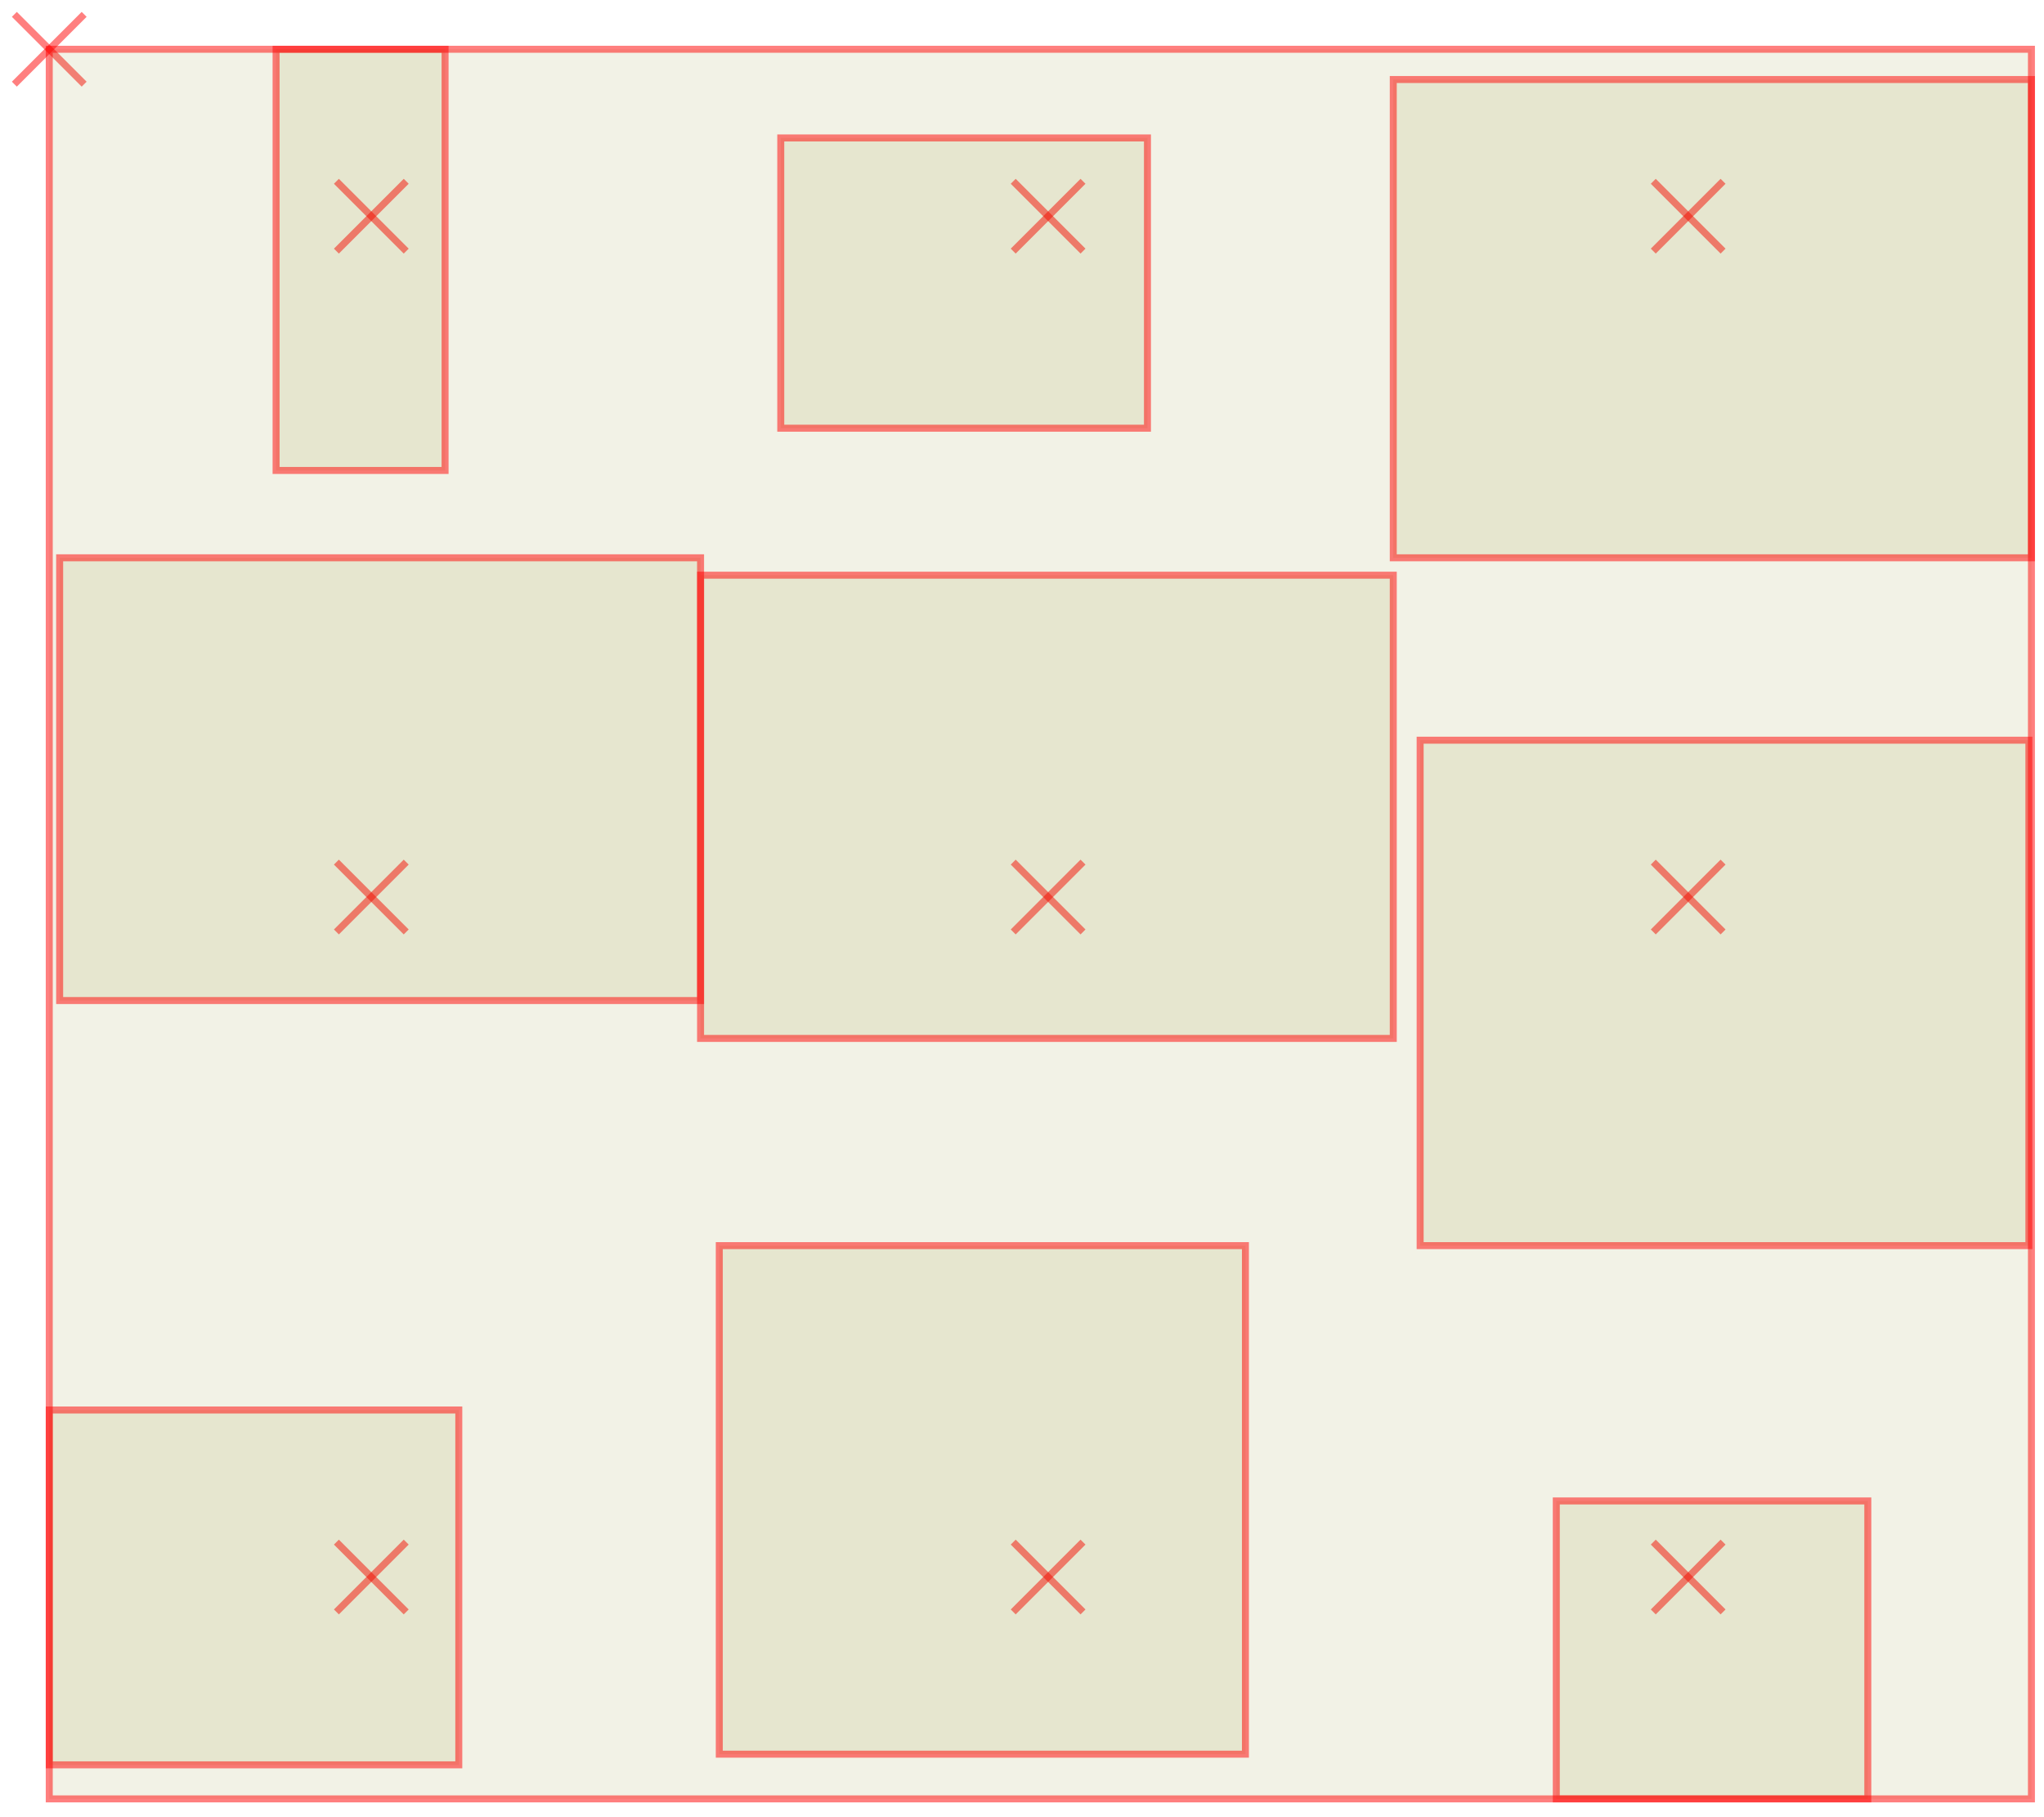
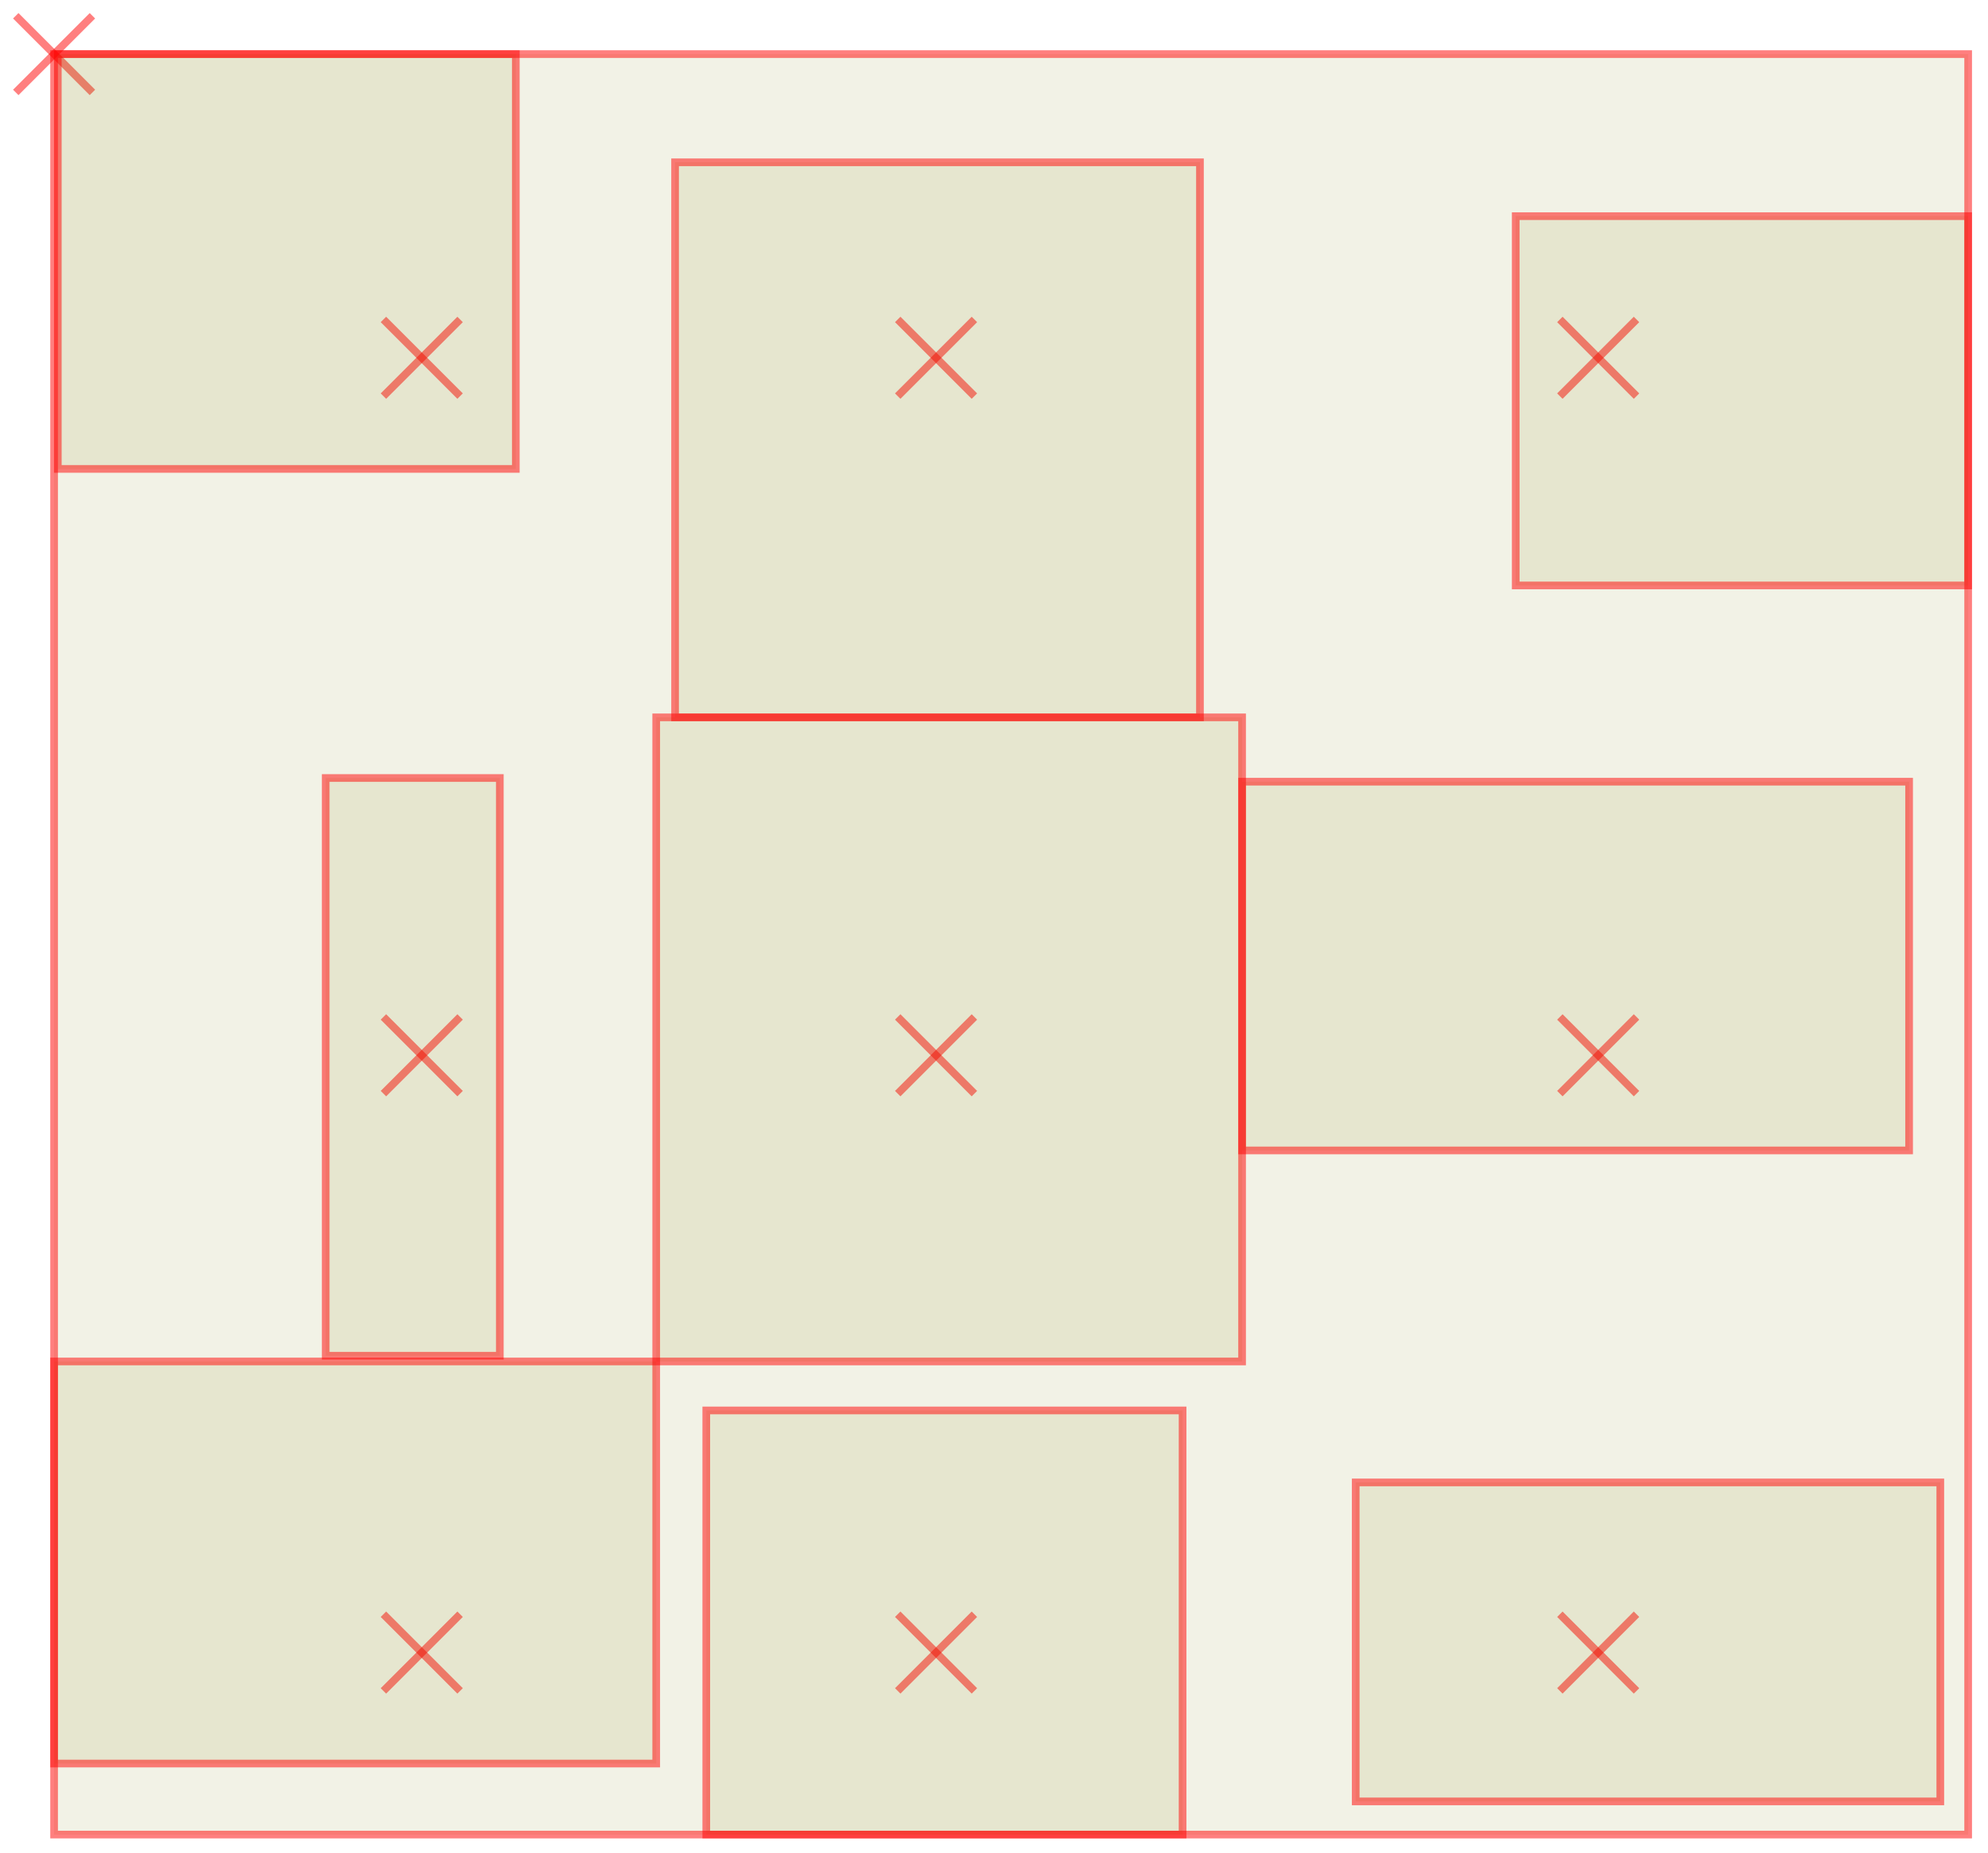
- <svg xmlns="http://www.w3.org/2000/svg" width="332pt" height="295pt" viewBox="0 0 332 295" version="1.1">
+ <svg xmlns="http://www.w3.org/2000/svg" width="294pt" height="274pt" viewBox="0 0 294 274" version="1.1">
  <g id="surface245">
    <path style="fill:none;stroke-width:0.567;stroke-linecap:butt;stroke-linejoin:miter;stroke:rgb(100%,0%,0%);stroke-opacity:0.5;stroke-miterlimit:10;" d="M -2.834 2.834 L 2.834 -2.834 " transform="matrix(2,0,0,2,8,8)" />
    <path style="fill:none;stroke-width:0.567;stroke-linecap:butt;stroke-linejoin:miter;stroke:rgb(100%,0%,0%);stroke-opacity:0.5;stroke-miterlimit:10;" d="M 2.834 2.834 L -2.834 -2.834 " transform="matrix(2,0,0,2,8,8)" />
-     <path style="fill-rule:nonzero;fill:rgb(50%,50%,0%);fill-opacity:0.1;stroke-width:0.567;stroke-linecap:butt;stroke-linejoin:miter;stroke:rgb(100%,0%,0%);stroke-opacity:0.5;stroke-miterlimit:10;" d="M 0 142.07 L 160.98 142.07 L 160.98 0 L 0 0 Z M 0 142.07 " transform="matrix(2,0,0,2,8,8)" />
-     <path style="fill:none;stroke-width:0.567;stroke-linecap:butt;stroke-linejoin:miter;stroke:rgb(100%,0%,0%);stroke-opacity:0.5;stroke-miterlimit:10;" d="M 23.32 16.391 L 28.99 10.721 " transform="matrix(2,0,0,2,8,8)" />
-     <path style="fill:none;stroke-width:0.567;stroke-linecap:butt;stroke-linejoin:miter;stroke:rgb(100%,0%,0%);stroke-opacity:0.5;stroke-miterlimit:10;" d="M 28.99 16.391 L 23.32 10.721 " transform="matrix(2,0,0,2,8,8)" />
-     <path style="fill-rule:nonzero;fill:rgb(50%,50%,0%);fill-opacity:0.1;stroke-width:0.567;stroke-linecap:butt;stroke-linejoin:miter;stroke:rgb(100%,0%,0%);stroke-opacity:0.5;stroke-miterlimit:10;" d="M 18.422 34.201 L 32.146 34.201 L 32.146 0 L 18.422 0 Z M 18.422 34.201 " transform="matrix(2,0,0,2,8,8)" />
-     <path style="fill:none;stroke-width:0.567;stroke-linecap:butt;stroke-linejoin:miter;stroke:rgb(100%,0%,0%);stroke-opacity:0.5;stroke-miterlimit:10;" d="M 78.287 16.391 L 83.955 10.721 " transform="matrix(2,0,0,2,8,8)" />
-     <path style="fill:none;stroke-width:0.567;stroke-linecap:butt;stroke-linejoin:miter;stroke:rgb(100%,0%,0%);stroke-opacity:0.5;stroke-miterlimit:10;" d="M 83.955 16.391 L 78.287 10.721 " transform="matrix(2,0,0,2,8,8)" />
-     <path style="fill-rule:nonzero;fill:rgb(50%,50%,0%);fill-opacity:0.1;stroke-width:0.567;stroke-linecap:butt;stroke-linejoin:miter;stroke:rgb(100%,0%,0%);stroke-opacity:0.5;stroke-miterlimit:10;" d="M 59.408 30.77 L 89.189 30.77 L 89.189 7.201 L 59.408 7.201 Z M 59.408 30.77 " transform="matrix(2,0,0,2,8,8)" />
-     <path style="fill:none;stroke-width:0.567;stroke-linecap:butt;stroke-linejoin:miter;stroke:rgb(100%,0%,0%);stroke-opacity:0.5;stroke-miterlimit:10;" d="M 130.268 16.391 L 135.936 10.721 " transform="matrix(2,0,0,2,8,8)" />
-     <path style="fill:none;stroke-width:0.567;stroke-linecap:butt;stroke-linejoin:miter;stroke:rgb(100%,0%,0%);stroke-opacity:0.5;stroke-miterlimit:10;" d="M 135.936 16.391 L 130.268 10.721 " transform="matrix(2,0,0,2,8,8)" />
-     <path style="fill-rule:nonzero;fill:rgb(50%,50%,0%);fill-opacity:0.1;stroke-width:0.567;stroke-linecap:butt;stroke-linejoin:miter;stroke:rgb(100%,0%,0%);stroke-opacity:0.5;stroke-miterlimit:10;" d="M 109.152 41.293 L 160.98 41.293 L 160.98 2.457 L 109.152 2.457 Z M 109.152 41.293 " transform="matrix(2,0,0,2,8,8)" />
-     <path style="fill:none;stroke-width:0.567;stroke-linecap:butt;stroke-linejoin:miter;stroke:rgb(100%,0%,0%);stroke-opacity:0.5;stroke-miterlimit:10;" d="M 23.32 71.674 L 28.99 66.004 " transform="matrix(2,0,0,2,8,8)" />
-     <path style="fill:none;stroke-width:0.567;stroke-linecap:butt;stroke-linejoin:miter;stroke:rgb(100%,0%,0%);stroke-opacity:0.5;stroke-miterlimit:10;" d="M 28.99 71.674 L 23.32 66.004 " transform="matrix(2,0,0,2,8,8)" />
-     <path style="fill-rule:nonzero;fill:rgb(50%,50%,0%);fill-opacity:0.1;stroke-width:0.567;stroke-linecap:butt;stroke-linejoin:miter;stroke:rgb(100%,0%,0%);stroke-opacity:0.5;stroke-miterlimit:10;" d="M 0.844 77.244 L 52.895 77.244 L 52.895 41.293 L 0.844 41.293 Z M 0.844 77.244 " transform="matrix(2,0,0,2,8,8)" />
-     <path style="fill:none;stroke-width:0.567;stroke-linecap:butt;stroke-linejoin:miter;stroke:rgb(100%,0%,0%);stroke-opacity:0.5;stroke-miterlimit:10;" d="M 78.287 71.674 L 83.955 66.004 " transform="matrix(2,0,0,2,8,8)" />
-     <path style="fill:none;stroke-width:0.567;stroke-linecap:butt;stroke-linejoin:miter;stroke:rgb(100%,0%,0%);stroke-opacity:0.5;stroke-miterlimit:10;" d="M 83.955 71.674 L 78.287 66.004 " transform="matrix(2,0,0,2,8,8)" />
-     <path style="fill-rule:nonzero;fill:rgb(50%,50%,0%);fill-opacity:0.1;stroke-width:0.567;stroke-linecap:butt;stroke-linejoin:miter;stroke:rgb(100%,0%,0%);stroke-opacity:0.5;stroke-miterlimit:10;" d="M 52.895 80.32 L 109.152 80.32 L 109.152 42.705 L 52.895 42.705 Z M 52.895 80.32 " transform="matrix(2,0,0,2,8,8)" />
-     <path style="fill:none;stroke-width:0.567;stroke-linecap:butt;stroke-linejoin:miter;stroke:rgb(100%,0%,0%);stroke-opacity:0.5;stroke-miterlimit:10;" d="M 130.268 71.674 L 135.936 66.004 " transform="matrix(2,0,0,2,8,8)" />
-     <path style="fill:none;stroke-width:0.567;stroke-linecap:butt;stroke-linejoin:miter;stroke:rgb(100%,0%,0%);stroke-opacity:0.5;stroke-miterlimit:10;" d="M 135.936 71.674 L 130.268 66.004 " transform="matrix(2,0,0,2,8,8)" />
-     <path style="fill-rule:nonzero;fill:rgb(50%,50%,0%);fill-opacity:0.1;stroke-width:0.567;stroke-linecap:butt;stroke-linejoin:miter;stroke:rgb(100%,0%,0%);stroke-opacity:0.5;stroke-miterlimit:10;" d="M 111.334 97.145 L 160.773 97.145 L 160.773 56.104 L 111.334 56.104 Z M 111.334 97.145 " transform="matrix(2,0,0,2,8,8)" />
-     <path style="fill:none;stroke-width:0.567;stroke-linecap:butt;stroke-linejoin:miter;stroke:rgb(100%,0%,0%);stroke-opacity:0.5;stroke-miterlimit:10;" d="M 23.32 126.889 L 28.99 121.219 " transform="matrix(2,0,0,2,8,8)" />
-     <path style="fill:none;stroke-width:0.567;stroke-linecap:butt;stroke-linejoin:miter;stroke:rgb(100%,0%,0%);stroke-opacity:0.5;stroke-miterlimit:10;" d="M 28.99 126.889 L 23.32 121.219 " transform="matrix(2,0,0,2,8,8)" />
-     <path style="fill-rule:nonzero;fill:rgb(50%,50%,0%);fill-opacity:0.1;stroke-width:0.567;stroke-linecap:butt;stroke-linejoin:miter;stroke:rgb(100%,0%,0%);stroke-opacity:0.5;stroke-miterlimit:10;" d="M 0 139.305 L 33.26 139.305 L 33.26 110.492 L 0 110.492 Z M 0 139.305 " transform="matrix(2,0,0,2,8,8)" />
-     <path style="fill:none;stroke-width:0.567;stroke-linecap:butt;stroke-linejoin:miter;stroke:rgb(100%,0%,0%);stroke-opacity:0.5;stroke-miterlimit:10;" d="M 78.287 126.889 L 83.955 121.219 " transform="matrix(2,0,0,2,8,8)" />
-     <path style="fill:none;stroke-width:0.567;stroke-linecap:butt;stroke-linejoin:miter;stroke:rgb(100%,0%,0%);stroke-opacity:0.5;stroke-miterlimit:10;" d="M 83.955 126.889 L 78.287 121.219 " transform="matrix(2,0,0,2,8,8)" />
-     <path style="fill-rule:nonzero;fill:rgb(50%,50%,0%);fill-opacity:0.1;stroke-width:0.567;stroke-linecap:butt;stroke-linejoin:miter;stroke:rgb(100%,0%,0%);stroke-opacity:0.5;stroke-miterlimit:10;" d="M 54.416 138.439 L 97.145 138.439 L 97.145 97.145 L 54.416 97.145 Z M 54.416 138.439 " transform="matrix(2,0,0,2,8,8)" />
-     <path style="fill:none;stroke-width:0.567;stroke-linecap:butt;stroke-linejoin:miter;stroke:rgb(100%,0%,0%);stroke-opacity:0.5;stroke-miterlimit:10;" d="M 130.268 126.889 L 135.936 121.219 " transform="matrix(2,0,0,2,8,8)" />
-     <path style="fill:none;stroke-width:0.567;stroke-linecap:butt;stroke-linejoin:miter;stroke:rgb(100%,0%,0%);stroke-opacity:0.5;stroke-miterlimit:10;" d="M 135.936 126.889 L 130.268 121.219 " transform="matrix(2,0,0,2,8,8)" />
-     <path style="fill-rule:nonzero;fill:rgb(50%,50%,0%);fill-opacity:0.1;stroke-width:0.567;stroke-linecap:butt;stroke-linejoin:miter;stroke:rgb(100%,0%,0%);stroke-opacity:0.5;stroke-miterlimit:10;" d="M 122.391 142.07 L 147.691 142.07 L 147.691 117.877 L 122.391 117.877 Z M 122.391 142.07 " transform="matrix(2,0,0,2,8,8)" />
+     <path style="fill-rule:nonzero;fill:rgb(50%,50%,0%);fill-opacity:0.1;stroke-width:0.567;stroke-linecap:butt;stroke-linejoin:miter;stroke:rgb(100%,0%,0%);stroke-opacity:0.5;stroke-miterlimit:10;" d="M 0 131.641 L 141.533 131.641 L 141.533 0 L 0 0 Z M 0 131.641 " transform="matrix(2,0,0,2,8,8)" />
+     <path style="fill:none;stroke-width:0.567;stroke-linecap:butt;stroke-linejoin:miter;stroke:rgb(100%,0%,0%);stroke-opacity:0.5;stroke-miterlimit:10;" d="M 24.352 25.287 L 30.021 19.619 " transform="matrix(2,0,0,2,8,8)" />
+     <path style="fill:none;stroke-width:0.567;stroke-linecap:butt;stroke-linejoin:miter;stroke:rgb(100%,0%,0%);stroke-opacity:0.5;stroke-miterlimit:10;" d="M 30.021 25.287 L 24.352 19.619 " transform="matrix(2,0,0,2,8,8)" />
+     <path style="fill-rule:nonzero;fill:rgb(50%,50%,0%);fill-opacity:0.1;stroke-width:0.567;stroke-linecap:butt;stroke-linejoin:miter;stroke:rgb(100%,0%,0%);stroke-opacity:0.5;stroke-miterlimit:10;" d="M 0.275 30.67 L 34.141 30.67 L 34.141 0 L 0.275 0 Z M 0.275 30.67 " transform="matrix(2,0,0,2,8,8)" />
+     <path style="fill:none;stroke-width:0.567;stroke-linecap:butt;stroke-linejoin:miter;stroke:rgb(100%,0%,0%);stroke-opacity:0.5;stroke-miterlimit:10;" d="M 62.381 25.287 L 68.051 19.619 " transform="matrix(2,0,0,2,8,8)" />
+     <path style="fill:none;stroke-width:0.567;stroke-linecap:butt;stroke-linejoin:miter;stroke:rgb(100%,0%,0%);stroke-opacity:0.5;stroke-miterlimit:10;" d="M 68.051 25.287 L 62.381 19.619 " transform="matrix(2,0,0,2,8,8)" />
+     <path style="fill-rule:nonzero;fill:rgb(50%,50%,0%);fill-opacity:0.1;stroke-width:0.567;stroke-linecap:butt;stroke-linejoin:miter;stroke:rgb(100%,0%,0%);stroke-opacity:0.5;stroke-miterlimit:10;" d="M 45.918 49.039 L 84.729 49.039 L 84.729 8 L 45.918 8 Z M 45.918 49.039 " transform="matrix(2,0,0,2,8,8)" />
+     <path style="fill:none;stroke-width:0.567;stroke-linecap:butt;stroke-linejoin:miter;stroke:rgb(100%,0%,0%);stroke-opacity:0.5;stroke-miterlimit:10;" d="M 111.342 25.287 L 117.01 19.619 " transform="matrix(2,0,0,2,8,8)" />
+     <path style="fill:none;stroke-width:0.567;stroke-linecap:butt;stroke-linejoin:miter;stroke:rgb(100%,0%,0%);stroke-opacity:0.5;stroke-miterlimit:10;" d="M 117.01 25.287 L 111.342 19.619 " transform="matrix(2,0,0,2,8,8)" />
+     <path style="fill-rule:nonzero;fill:rgb(50%,50%,0%);fill-opacity:0.1;stroke-width:0.567;stroke-linecap:butt;stroke-linejoin:miter;stroke:rgb(100%,0%,0%);stroke-opacity:0.5;stroke-miterlimit:10;" d="M 108.078 39.285 L 141.533 39.285 L 141.533 11.982 L 108.078 11.982 Z M 108.078 39.285 " transform="matrix(2,0,0,2,8,8)" />
+     <path style="fill:none;stroke-width:0.567;stroke-linecap:butt;stroke-linejoin:miter;stroke:rgb(100%,0%,0%);stroke-opacity:0.5;stroke-miterlimit:10;" d="M 24.352 76.859 L 30.021 71.189 " transform="matrix(2,0,0,2,8,8)" />
+     <path style="fill:none;stroke-width:0.567;stroke-linecap:butt;stroke-linejoin:miter;stroke:rgb(100%,0%,0%);stroke-opacity:0.5;stroke-miterlimit:10;" d="M 30.021 76.859 L 24.352 71.189 " transform="matrix(2,0,0,2,8,8)" />
+     <path style="fill-rule:nonzero;fill:rgb(50%,50%,0%);fill-opacity:0.1;stroke-width:0.567;stroke-linecap:butt;stroke-linejoin:miter;stroke:rgb(100%,0%,0%);stroke-opacity:0.5;stroke-miterlimit:10;" d="M 20.082 96.236 L 32.959 96.236 L 32.959 53.523 L 20.082 53.523 Z M 20.082 96.236 " transform="matrix(2,0,0,2,8,8)" />
+     <path style="fill:none;stroke-width:0.567;stroke-linecap:butt;stroke-linejoin:miter;stroke:rgb(100%,0%,0%);stroke-opacity:0.5;stroke-miterlimit:10;" d="M 62.381 76.859 L 68.051 71.189 " transform="matrix(2,0,0,2,8,8)" />
+     <path style="fill:none;stroke-width:0.567;stroke-linecap:butt;stroke-linejoin:miter;stroke:rgb(100%,0%,0%);stroke-opacity:0.5;stroke-miterlimit:10;" d="M 68.051 76.859 L 62.381 71.189 " transform="matrix(2,0,0,2,8,8)" />
+     <path style="fill-rule:nonzero;fill:rgb(50%,50%,0%);fill-opacity:0.1;stroke-width:0.567;stroke-linecap:butt;stroke-linejoin:miter;stroke:rgb(100%,0%,0%);stroke-opacity:0.5;stroke-miterlimit:10;" d="M 44.523 96.662 L 87.844 96.662 L 87.844 49.039 L 44.523 49.039 Z M 44.523 96.662 " transform="matrix(2,0,0,2,8,8)" />
+     <path style="fill:none;stroke-width:0.567;stroke-linecap:butt;stroke-linejoin:miter;stroke:rgb(100%,0%,0%);stroke-opacity:0.5;stroke-miterlimit:10;" d="M 111.342 76.859 L 117.01 71.189 " transform="matrix(2,0,0,2,8,8)" />
+     <path style="fill:none;stroke-width:0.567;stroke-linecap:butt;stroke-linejoin:miter;stroke:rgb(100%,0%,0%);stroke-opacity:0.5;stroke-miterlimit:10;" d="M 117.01 76.859 L 111.342 71.189 " transform="matrix(2,0,0,2,8,8)" />
+     <path style="fill-rule:nonzero;fill:rgb(50%,50%,0%);fill-opacity:0.1;stroke-width:0.567;stroke-linecap:butt;stroke-linejoin:miter;stroke:rgb(100%,0%,0%);stroke-opacity:0.5;stroke-miterlimit:10;" d="M 87.844 81.059 L 137.166 81.059 L 137.166 53.795 L 87.844 53.795 Z M 87.844 81.059 " transform="matrix(2,0,0,2,8,8)" />
+     <path style="fill:none;stroke-width:0.567;stroke-linecap:butt;stroke-linejoin:miter;stroke:rgb(100%,0%,0%);stroke-opacity:0.5;stroke-miterlimit:10;" d="M 24.352 121.02 L 30.021 115.35 " transform="matrix(2,0,0,2,8,8)" />
+     <path style="fill:none;stroke-width:0.567;stroke-linecap:butt;stroke-linejoin:miter;stroke:rgb(100%,0%,0%);stroke-opacity:0.5;stroke-miterlimit:10;" d="M 30.021 121.02 L 24.352 115.35 " transform="matrix(2,0,0,2,8,8)" />
+     <path style="fill-rule:nonzero;fill:rgb(50%,50%,0%);fill-opacity:0.1;stroke-width:0.567;stroke-linecap:butt;stroke-linejoin:miter;stroke:rgb(100%,0%,0%);stroke-opacity:0.5;stroke-miterlimit:10;" d="M 0 126.389 L 44.523 126.389 L 44.523 96.662 L 0 96.662 Z M 0 126.389 " transform="matrix(2,0,0,2,8,8)" />
+     <path style="fill:none;stroke-width:0.567;stroke-linecap:butt;stroke-linejoin:miter;stroke:rgb(100%,0%,0%);stroke-opacity:0.5;stroke-miterlimit:10;" d="M 62.381 121.02 L 68.051 115.35 " transform="matrix(2,0,0,2,8,8)" />
+     <path style="fill:none;stroke-width:0.567;stroke-linecap:butt;stroke-linejoin:miter;stroke:rgb(100%,0%,0%);stroke-opacity:0.5;stroke-miterlimit:10;" d="M 68.051 121.02 L 62.381 115.35 " transform="matrix(2,0,0,2,8,8)" />
+     <path style="fill-rule:nonzero;fill:rgb(50%,50%,0%);fill-opacity:0.1;stroke-width:0.567;stroke-linecap:butt;stroke-linejoin:miter;stroke:rgb(100%,0%,0%);stroke-opacity:0.5;stroke-miterlimit:10;" d="M 48.225 131.641 L 83.445 131.641 L 83.445 100.283 L 48.225 100.283 Z M 48.225 131.641 " transform="matrix(2,0,0,2,8,8)" />
+     <path style="fill:none;stroke-width:0.567;stroke-linecap:butt;stroke-linejoin:miter;stroke:rgb(100%,0%,0%);stroke-opacity:0.5;stroke-miterlimit:10;" d="M 111.342 121.02 L 117.01 115.35 " transform="matrix(2,0,0,2,8,8)" />
+     <path style="fill:none;stroke-width:0.567;stroke-linecap:butt;stroke-linejoin:miter;stroke:rgb(100%,0%,0%);stroke-opacity:0.5;stroke-miterlimit:10;" d="M 117.01 121.02 L 111.342 115.35 " transform="matrix(2,0,0,2,8,8)" />
+     <path style="fill-rule:nonzero;fill:rgb(50%,50%,0%);fill-opacity:0.1;stroke-width:0.567;stroke-linecap:butt;stroke-linejoin:miter;stroke:rgb(100%,0%,0%);stroke-opacity:0.5;stroke-miterlimit:10;" d="M 96.246 129.189 L 139.473 129.189 L 139.473 105.605 L 96.246 105.605 Z M 96.246 129.189 " transform="matrix(2,0,0,2,8,8)" />
  </g>
</svg>
